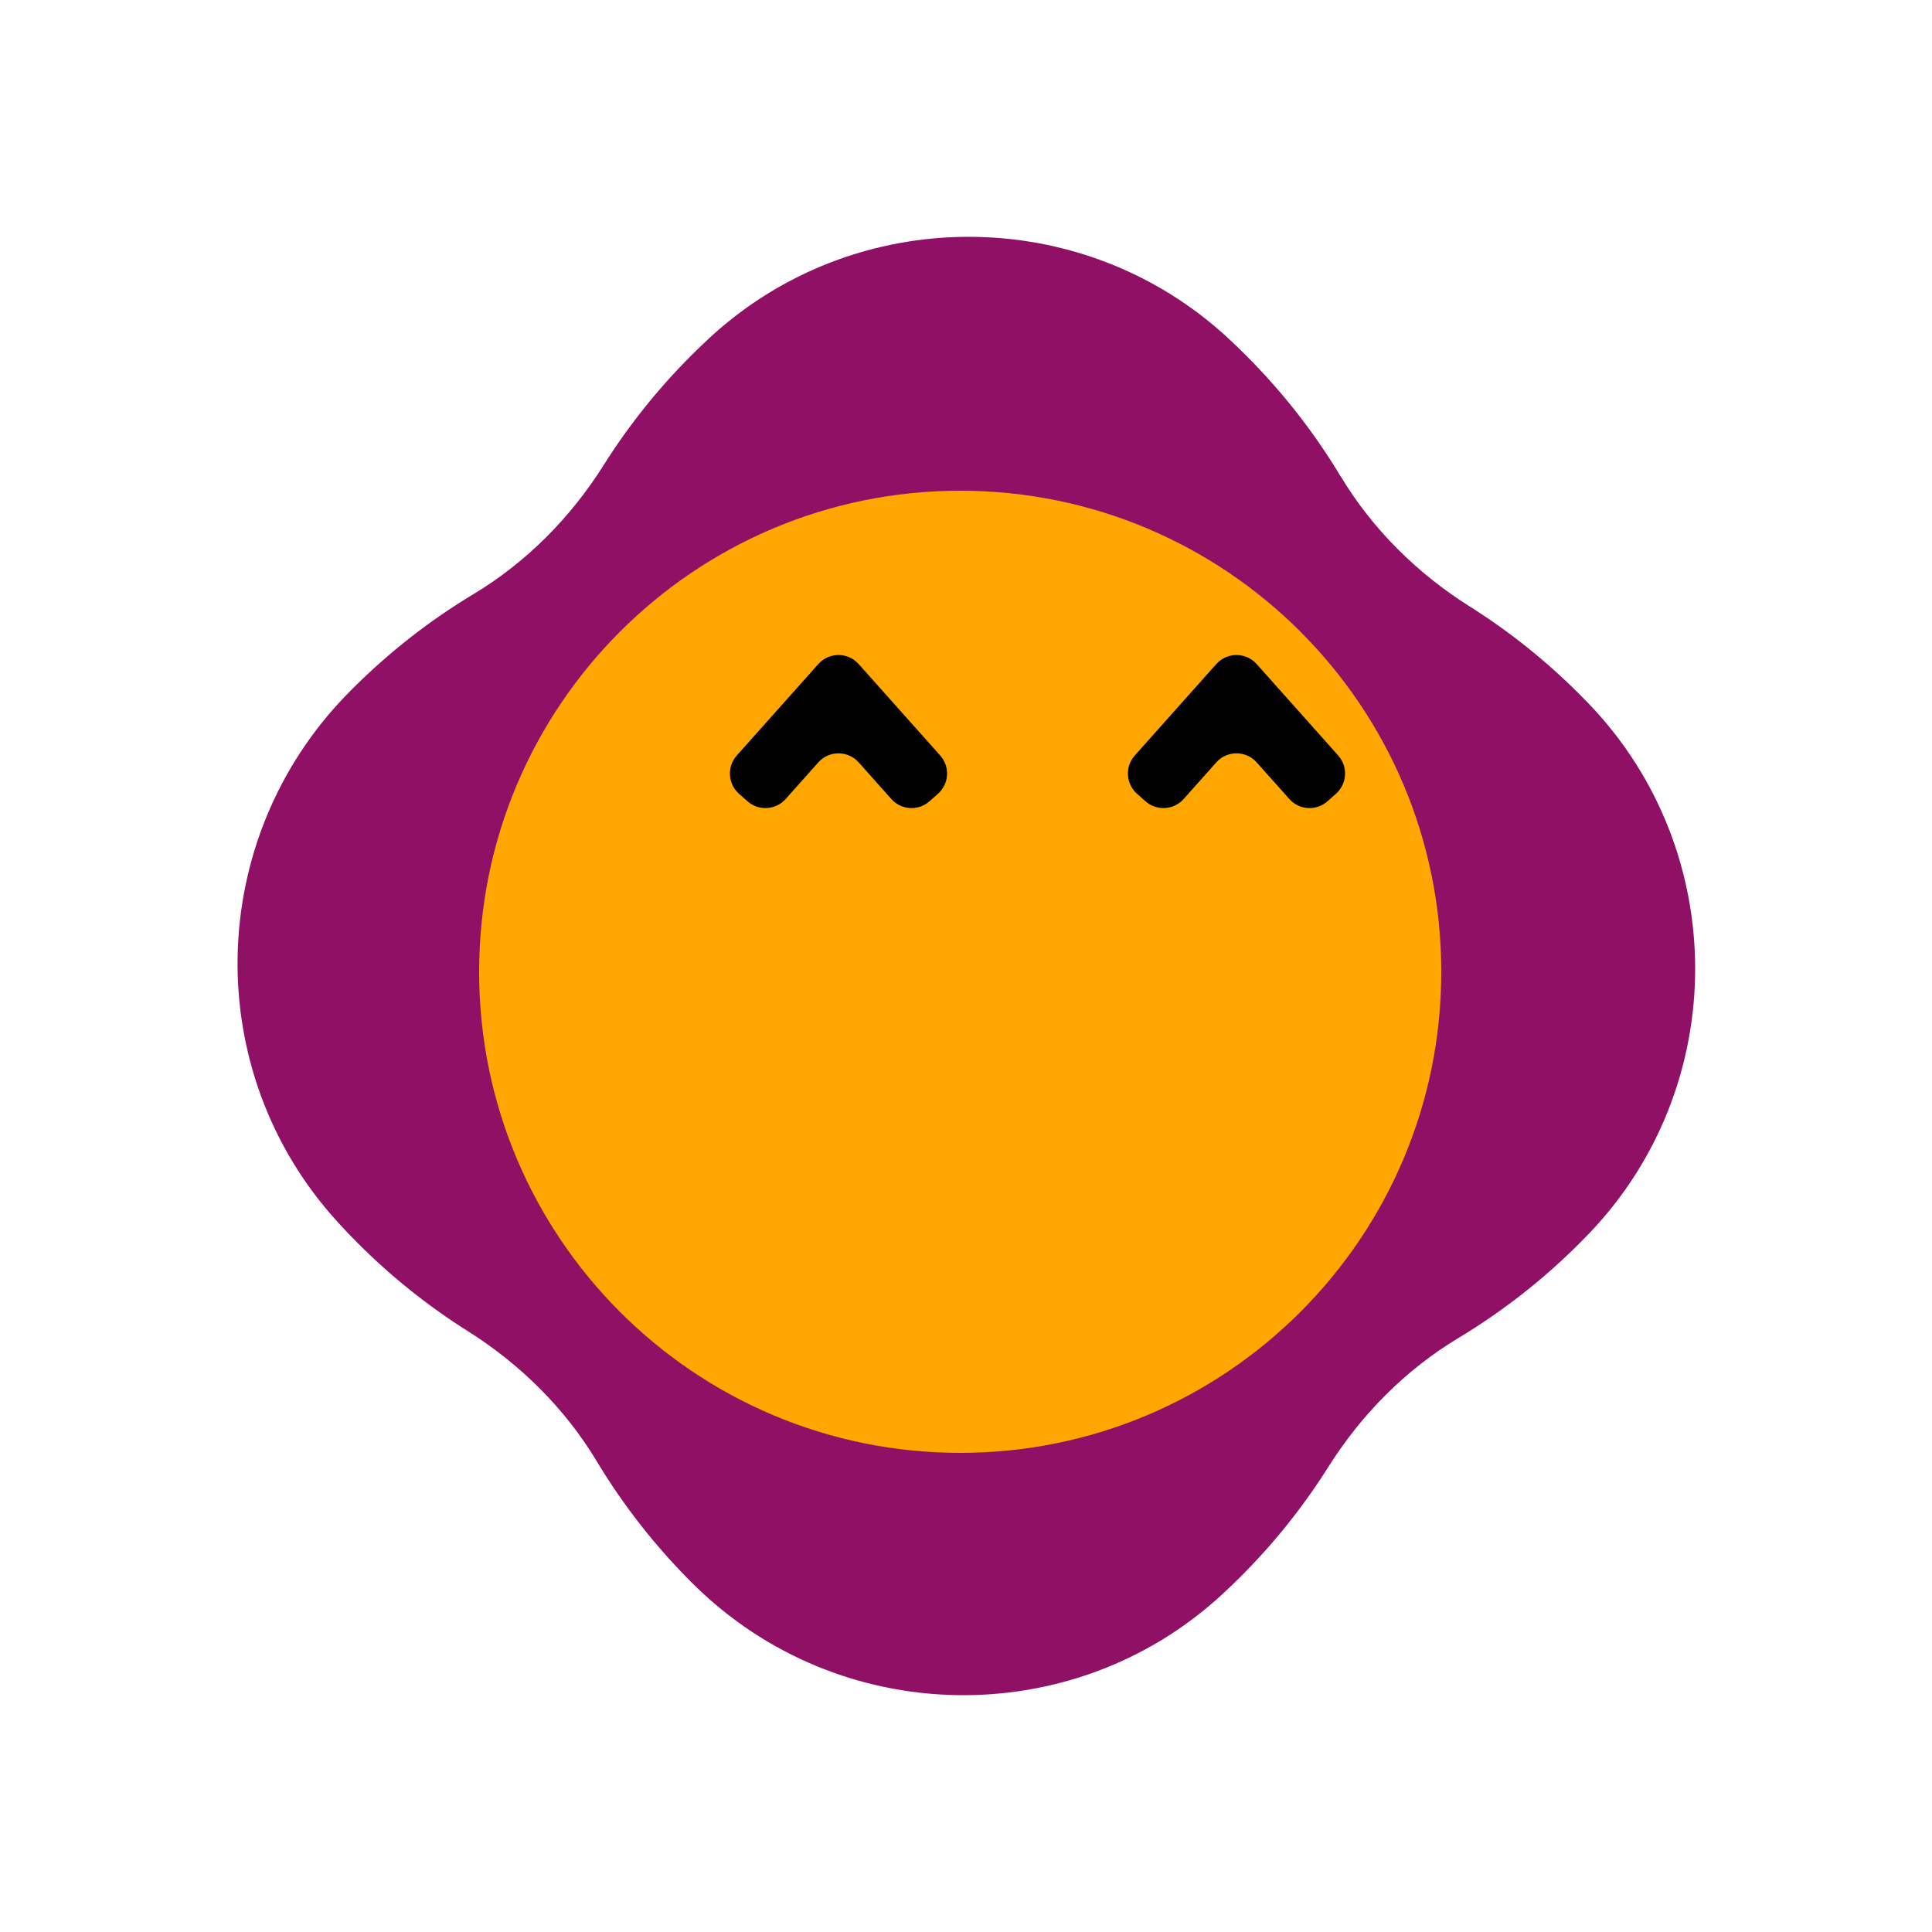
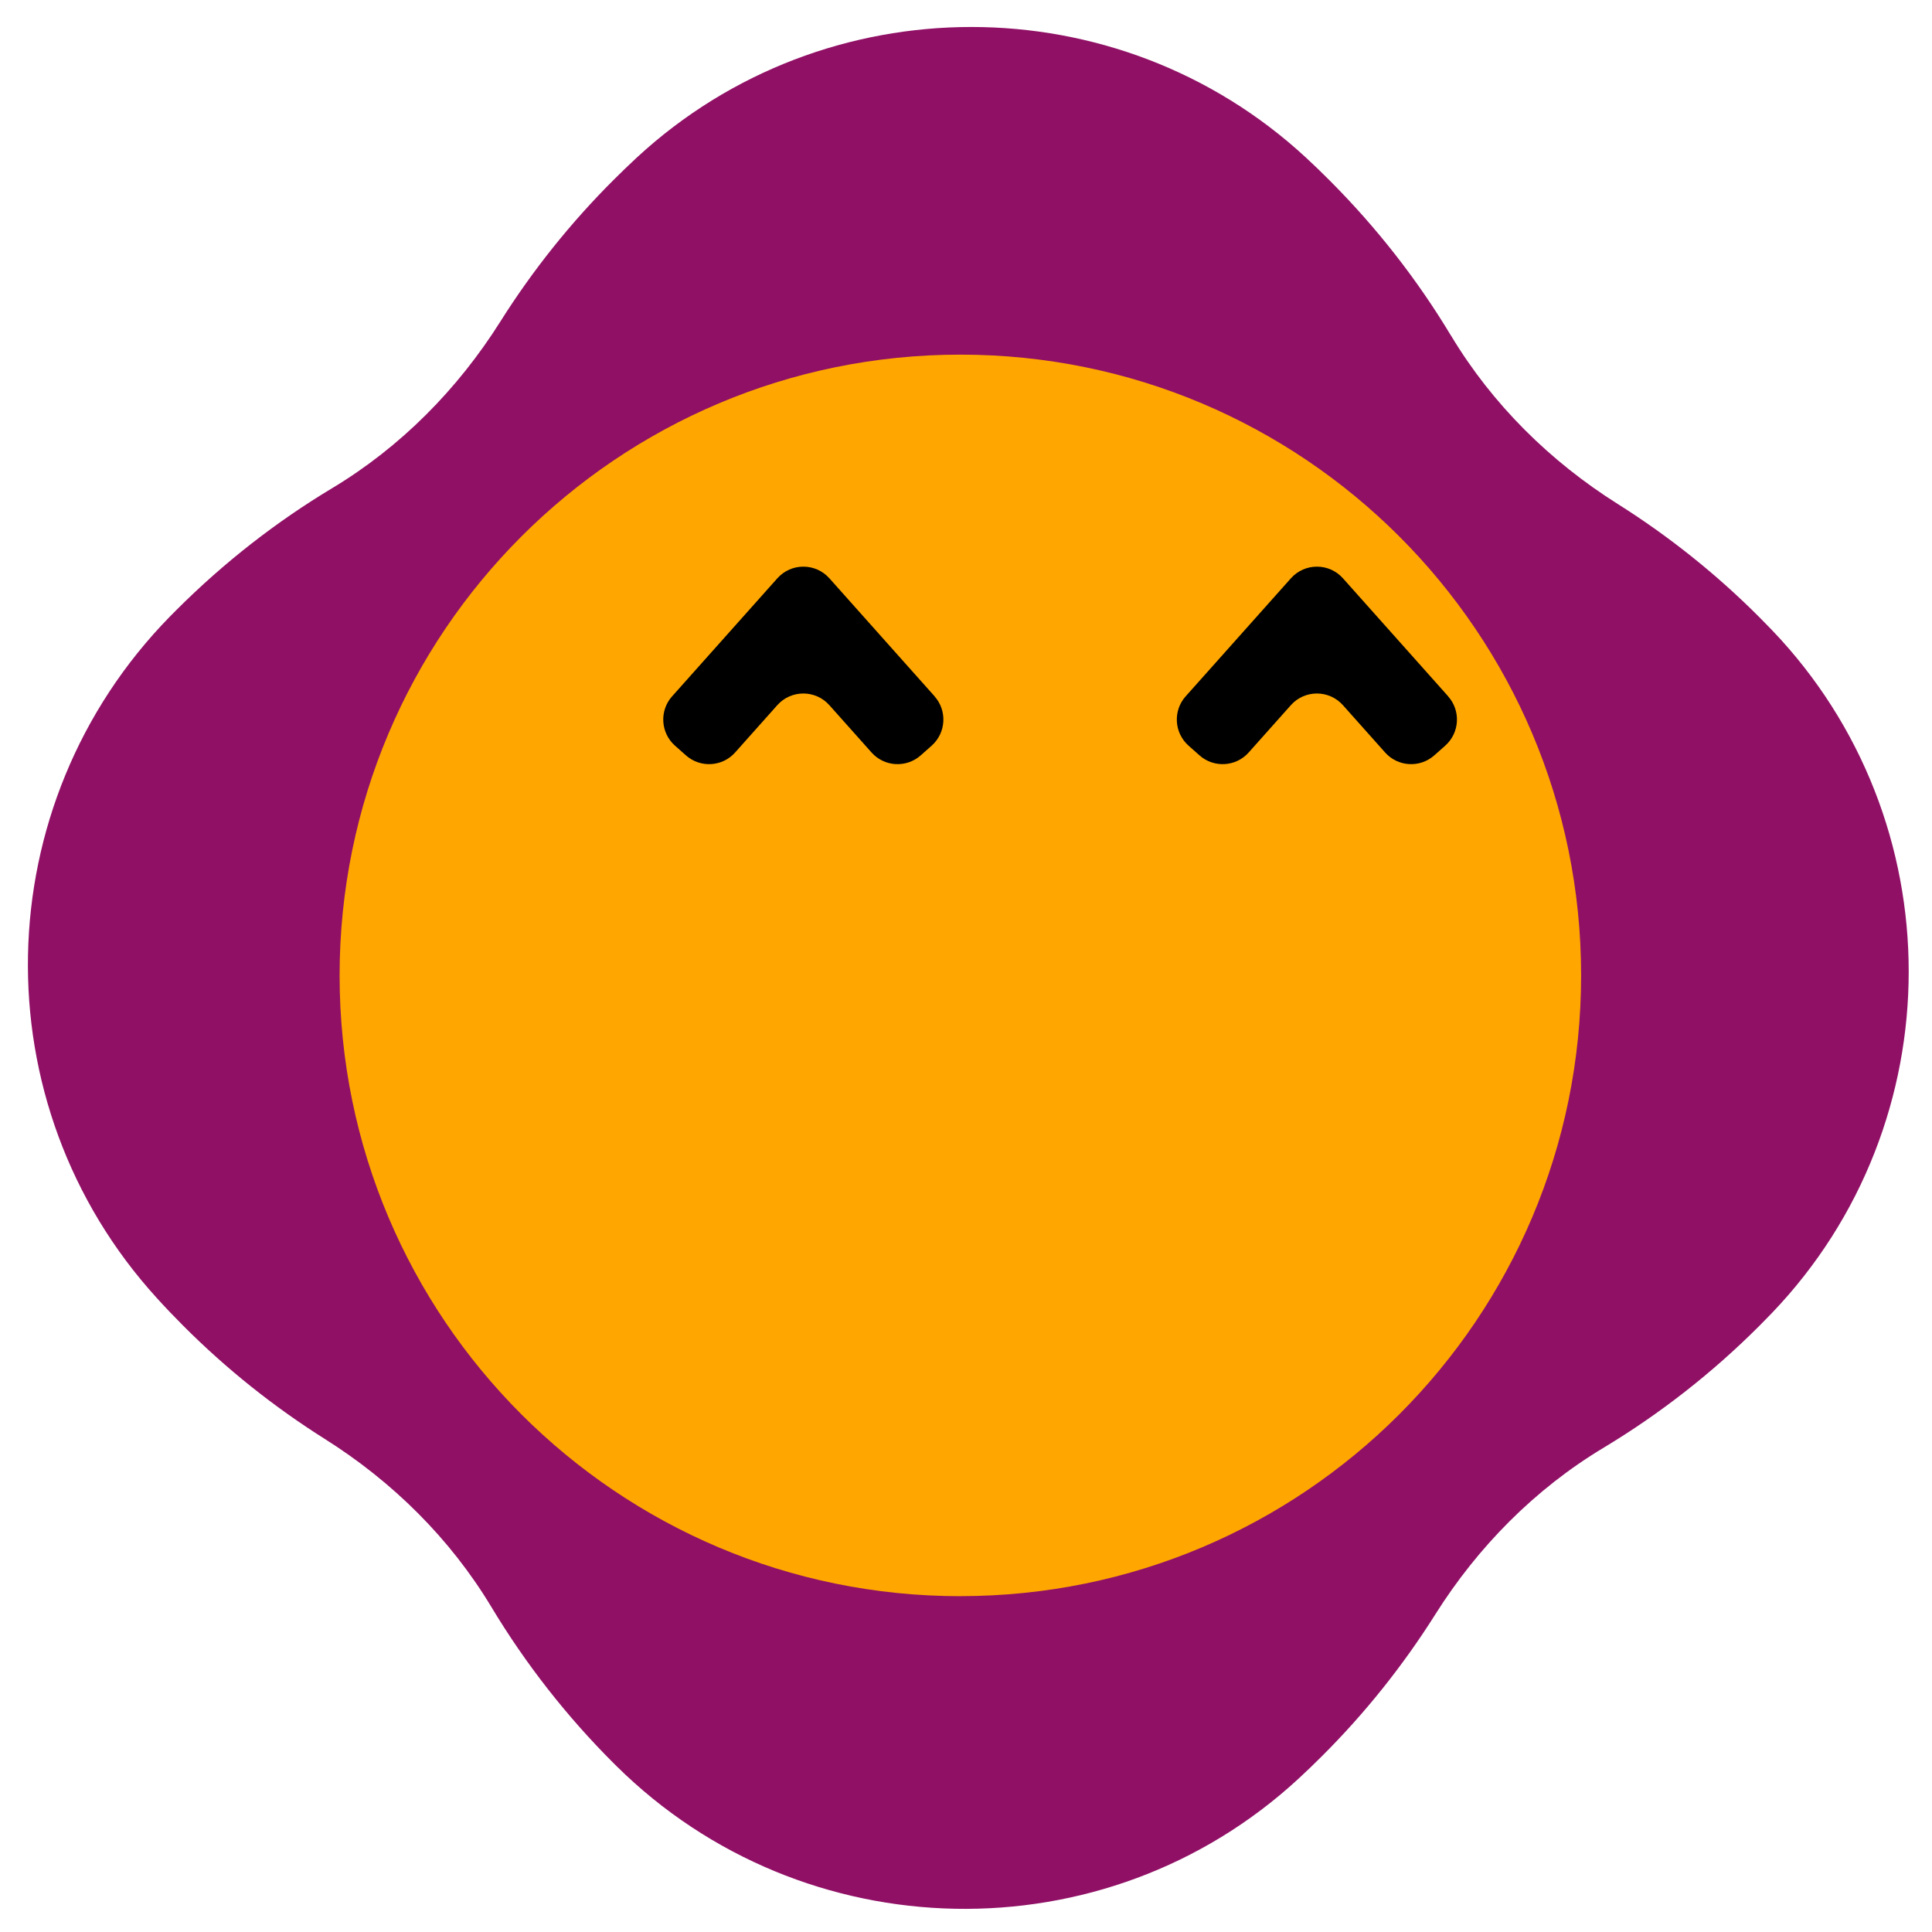
- <svg xmlns="http://www.w3.org/2000/svg" width="500" height="500" fill="none" viewBox="0 0 500 500">
-   <path fill="#901065" d="M346.94 123.22c8.26 13.75 19.85 25.19 33.43 33.74a162.5 162.5 0 0 1 28.38 22.69c.85.85 1.69 1.71 2.52 2.57 36.58 38.2 36.58 98.79 0 136.99-.83.86-1.67 1.72-2.52 2.57a163 163 0 0 1-31.26 24.46c-13.75 8.26-25.19 19.85-33.74 33.43a162.5 162.5 0 0 1-22.69 28.38c-1.56 1.56-3.15 3.09-4.77 4.58-38.79 35.8-99.25 34.56-136.77-2.57-.2-.2-.4-.39-.6-.59a163 163 0 0 1-24.46-31.26c-8.26-13.75-19.85-25.19-33.43-33.74a162.5 162.5 0 0 1-28.38-22.69c-1.81-1.81-3.57-3.65-5.28-5.53-35.55-39-34.31-99.02 2.6-136.73.42-.43.84-.86 1.27-1.28 9.61-9.61 20.12-17.76 31.26-24.46 13.75-8.26 25.19-19.85 33.74-33.43a162.5 162.5 0 0 1 22.69-28.38c1.54-1.54 3.09-3.03 4.67-4.5 37.76-34.91 96.43-34.91 134.19 0 1.58 1.46 3.14 2.96 4.67 4.5 9.61 9.61 17.76 20.12 24.46 31.26z" />
-   <path fill="#ffa700" d="M248.5 376c68.759 0 124.5-55.741 124.5-124.5S317.259 127 248.5 127 124 182.741 124 251.5 179.741 376 248.5 376" />
-   <path fill="#000" d="M243.328 195.528a7 7 0 0 1-.582 9.897l-2.195 1.946a7 7 0 0 1-9.868-.58l-8.458-9.487c-2.784-3.122-7.666-3.122-10.45 0l-8.458 9.487a7 7 0 0 1-9.868.58l-2.195-1.946a7 7 0 0 1-.582-9.897l21.103-23.668c2.784-3.122 7.666-3.122 10.45 0zM346.328 195.528a7 7 0 0 1-.582 9.897l-2.195 1.946a7 7 0 0 1-9.868-.58l-8.458-9.487c-2.784-3.122-7.666-3.122-10.45 0l-8.458 9.487a7 7 0 0 1-9.868.58l-2.195-1.946a7 7 0 0 1-.582-9.897l21.103-23.668c2.784-3.122 7.666-3.122 10.45 0z" />
+ <svg xmlns="http://www.w3.org/2000/svg" id="matilda-laughing_svg__Layer_1" version="1.1" viewBox="0 0 500 500">
+   <defs>
+     <style>.matilda-laughing_svg__st0{fill:#901065}.matilda-laughing_svg__st1{fill:#ffa700}</style>
+   </defs>
+   <path class="matilda-laughing_svg__st0" d="M375.56,86.91c10.66,17.74,25.61,32.5,43.14,43.54,13.26,8.36,25.55,18.18,36.62,29.28,1.1,1.1,2.18,2.21,3.25,3.32,47.2,49.29,47.2,127.47,0,176.76-1.07,1.11-2.15,2.22-3.25,3.32-12.11,12.12-25.65,22.72-40.34,31.56-17.74,10.66-32.5,25.61-43.54,43.14-8.36,13.26-18.18,25.55-29.28,36.62-2.01,2.01-4.06,3.99-6.15,5.91-50.05,46.19-128.06,44.59-176.48-3.32-.26-.26-.52-.5-.77-.76-12.12-12.11-22.72-25.65-31.56-40.34-10.66-17.74-25.61-32.5-43.14-43.54-13.26-8.36-25.55-18.18-36.62-29.28-2.34-2.34-4.61-4.71-6.81-7.14-45.87-50.32-44.27-127.77,3.35-176.43.54-.55,1.08-1.11,1.64-1.65,12.4-12.4,25.96-22.92,40.34-31.56,17.74-10.66,32.5-25.61,43.54-43.14,8.36-13.26,18.18-25.55,29.28-36.62,1.99-1.99,3.99-3.91,6.03-5.81,48.72-45.05,124.43-45.05,173.15,0,2.04,1.88,4.05,3.82,6.03,5.81,12.4,12.4,22.92,25.96,31.56,40.34h.03Z" />
+   <path class="matilda-laughing_svg__st1" d="M248.54,413.08c88.72,0,160.65-71.92,160.65-160.65s-71.92-160.65-160.65-160.65S87.89,163.71,87.89,252.44s71.92,160.65,160.65,160.65" />
+   <path d="M241.86,180.21c3.32,3.72,2.99,9.43-.73,12.75,0,0-.01.01-.02.02l-2.83,2.51c-3.73,3.3-9.42,2.97-12.73-.75l-10.91-12.24c-3.59-4.03-9.89-4.03-13.48,0l-10.91,12.24c-3.31,3.72-9.01,4.05-12.73.75l-2.83-2.51c-3.73-3.31-4.08-9.02-.77-12.75,0,0,.01-.01.02-.02l27.23-30.54c3.59-4.03,9.89-4.03,13.48,0l27.23,30.54ZM374.77,180.21c3.32,3.72,2.99,9.43-.73,12.75,0,0-.01.01-.02.02l-2.83,2.51c-3.73,3.3-9.42,2.97-12.73-.75l-10.91-12.24c-3.59-4.03-9.89-4.03-13.48,0l-10.91,12.24c-3.31,3.72-9.01,4.05-12.73.75l-2.83-2.51c-3.73-3.31-4.08-9.02-.77-12.75,0,0,.01-.01.02-.02l27.23-30.54c3.59-4.03,9.89-4.03,13.48,0l27.23,30.54Z" />
</svg>
